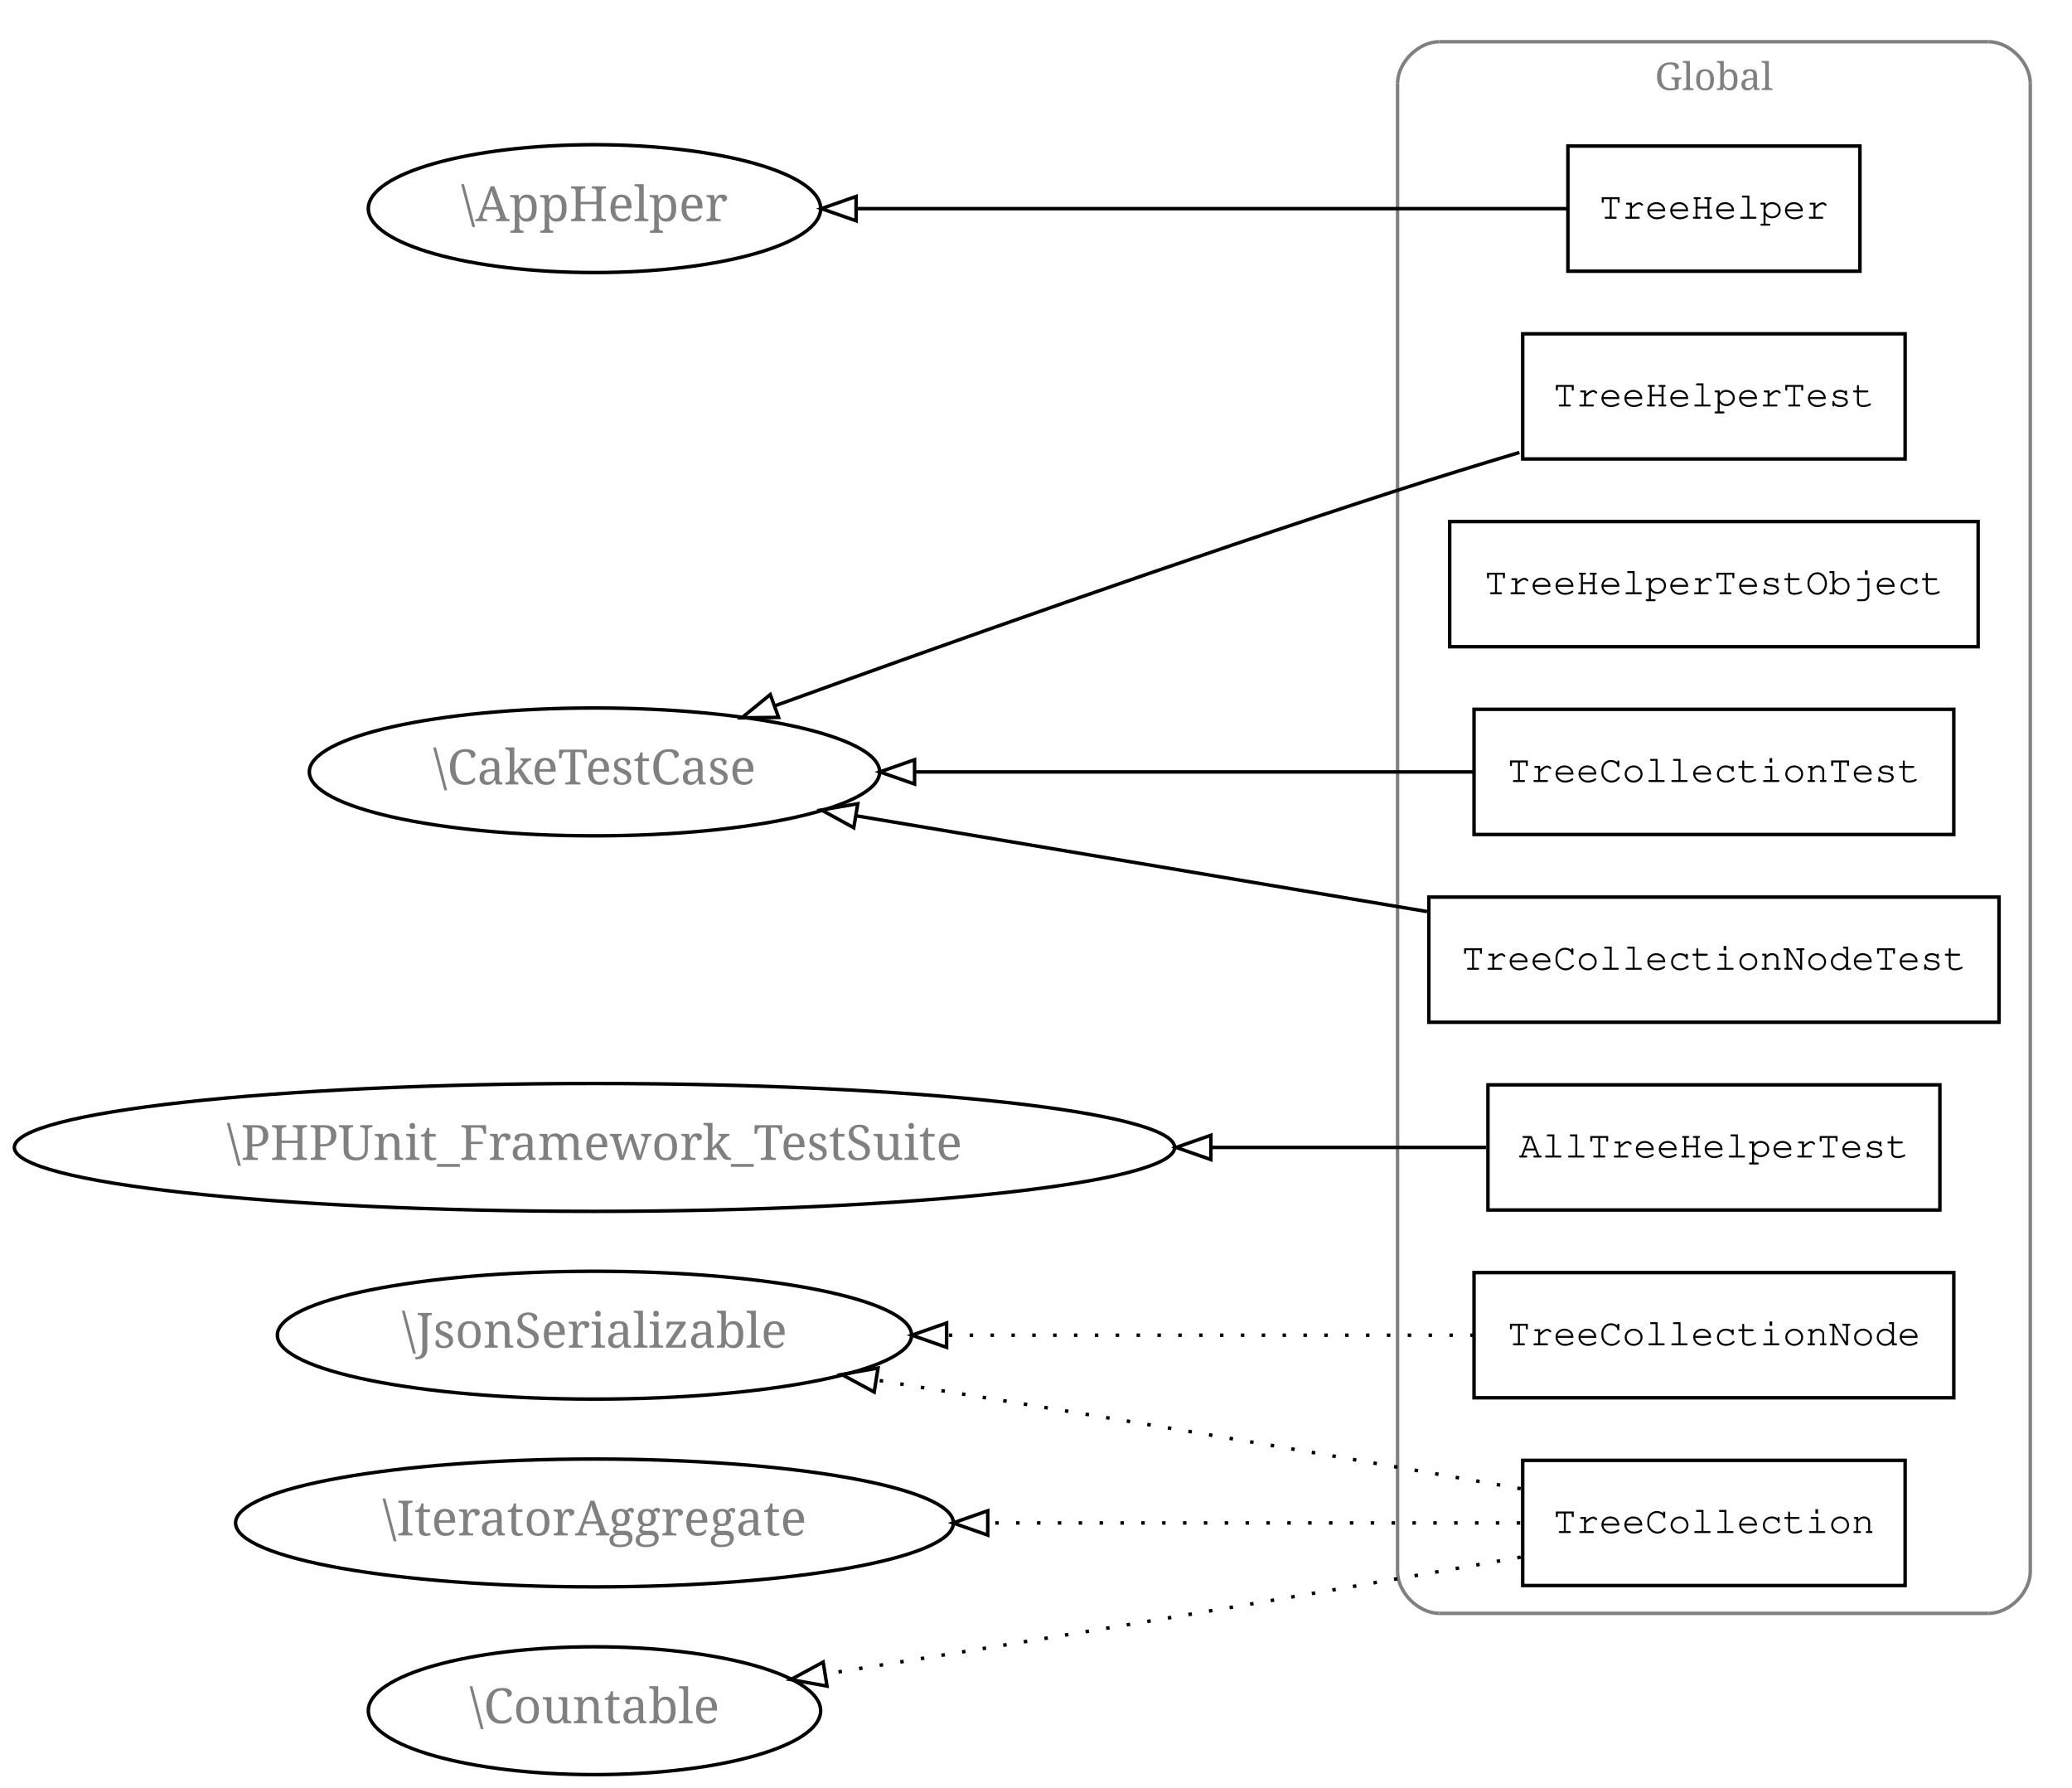
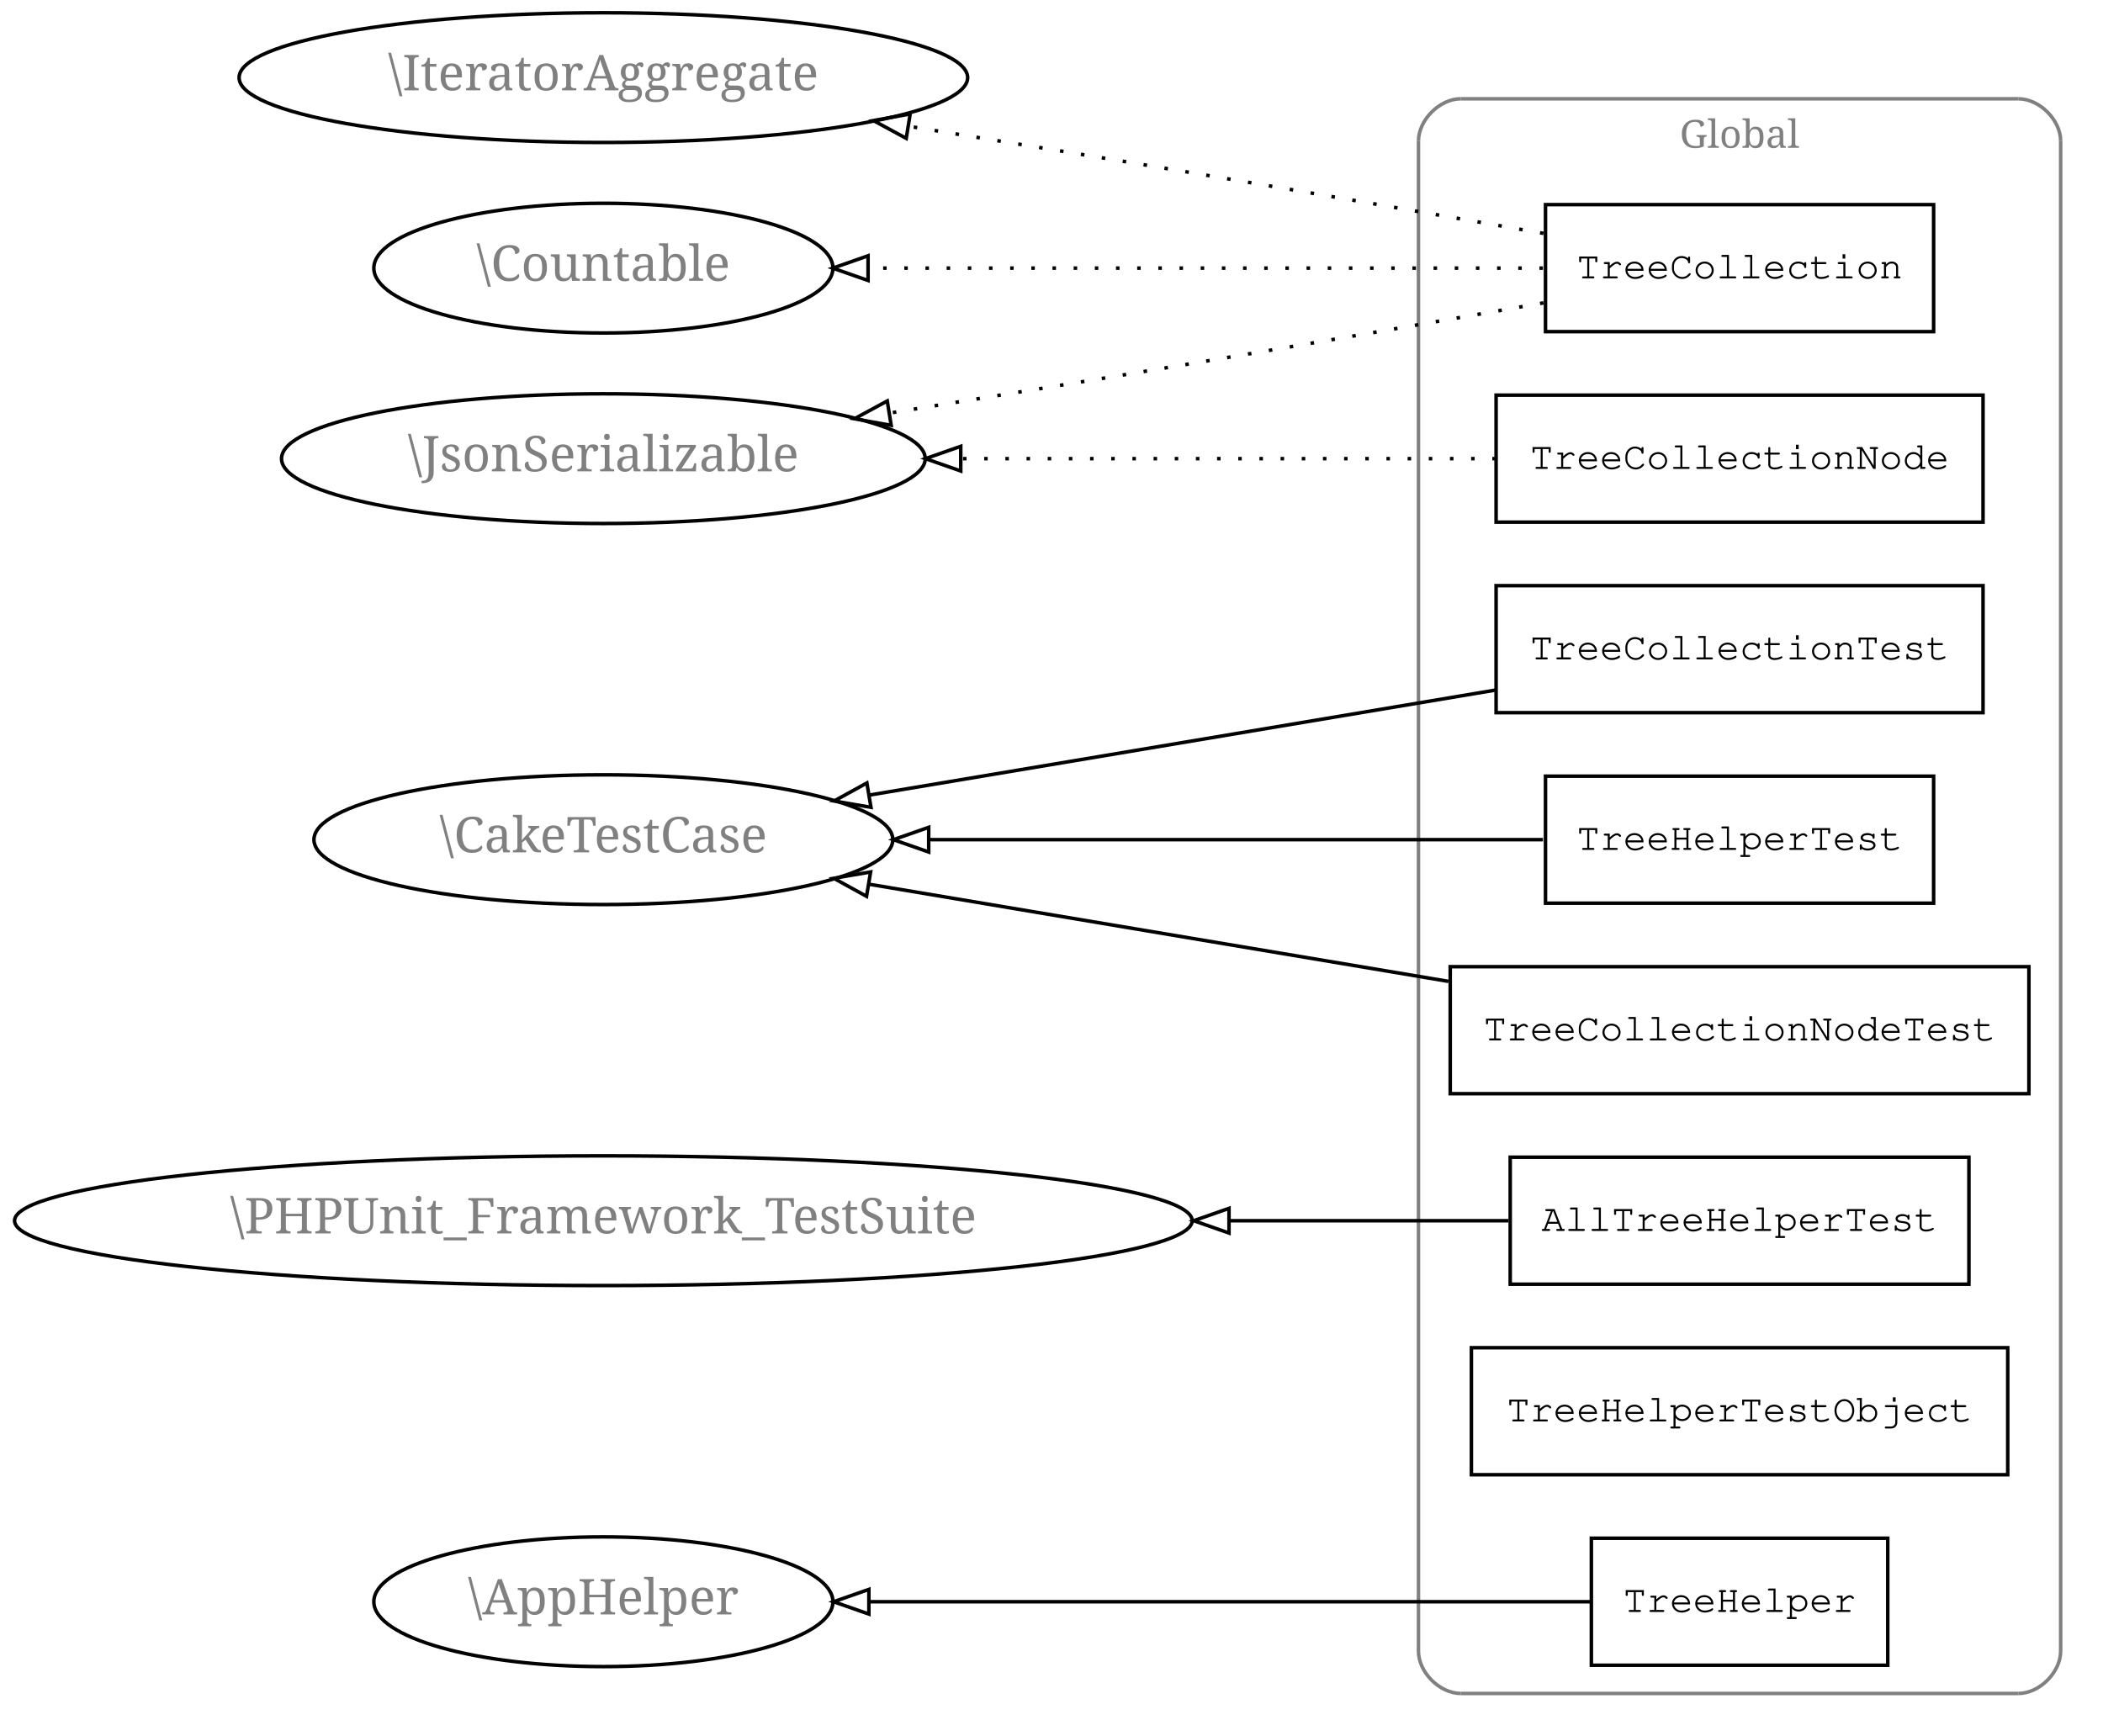
- <svg xmlns="http://www.w3.org/2000/svg" width="596pt" height="514pt" viewBox="0.00 0.00 596.00 514.00">
-   <g id="graph1" class="graph" transform="scale(1 1) rotate(0) translate(4 510)">
-     <polygon fill="white" stroke="white" points="-4,5 -4,-510 593,-510 593,5 -4,5" />
+ <svg xmlns="http://www.w3.org/2000/svg" width="596pt" height="492pt" viewBox="0.00 0.00 596.00 492.00">
+   <g id="graph1" class="graph" transform="scale(1 1) rotate(0) translate(4 488)">
+     <polygon fill="white" stroke="white" points="-4,5 -4,-488 593,-488 593,5 -4,5" />
    <g id="graph2" class="cluster">
-       <polyline fill="none" stroke="gray" points="410,-46 568,-46 " />
-       <path fill="none" stroke="gray" d="M568,-46C574,-46 580,-52 580,-58" />
-       <polyline fill="none" stroke="gray" points="580,-58 580,-486 " />
-       <path fill="none" stroke="gray" d="M580,-486C580,-492 574,-498 568,-498" />
-       <polyline fill="none" stroke="gray" points="568,-498 410,-498 " />
-       <path fill="none" stroke="gray" d="M410,-498C404,-498 398,-492 398,-486" />
-       <polyline fill="none" stroke="gray" points="398,-486 398,-58 " />
-       <path fill="none" stroke="gray" d="M398,-58C398,-52 404,-46 410,-46" />
-       <text text-anchor="middle" x="489" y="-484.1" font-family="Times Roman,serif" font-size="11.00" fill="gray">Global</text>
+       <polyline fill="none" stroke="gray" points="410,-8 568,-8 " />
+       <path fill="none" stroke="gray" d="M568,-8C574,-8 580,-14 580,-20" />
+       <polyline fill="none" stroke="gray" points="580,-20 580,-448 " />
+       <path fill="none" stroke="gray" d="M580,-448C580,-454 574,-460 568,-460" />
+       <polyline fill="none" stroke="gray" points="568,-460 410,-460 " />
+       <path fill="none" stroke="gray" d="M410,-460C404,-460 398,-454 398,-448" />
+       <polyline fill="none" stroke="gray" points="398,-448 398,-20 " />
+       <path fill="none" stroke="gray" d="M398,-20C398,-14 404,-8 410,-8" />
+       <text text-anchor="middle" x="489" y="-446.1" font-family="Times Roman,serif" font-size="11.00" fill="gray">Global</text>
    </g>
    <g id="node2" class="node">
-       <polygon fill="none" stroke="black" points="531,-468 447,-468 447,-432 531,-432 531,-468" />
-       <text text-anchor="middle" x="489" y="-447.1" font-family="Courier,monospace" font-size="11.00">TreeHelper</text>
+       <polygon fill="none" stroke="black" points="544,-430 434,-430 434,-394 544,-394 544,-430" />
+       <text text-anchor="middle" x="489" y="-409.1" font-family="Courier,monospace" font-size="11.00">TreeCollection</text>
    </g>
    <g id="node11" class="node">
-       <ellipse fill="none" stroke="black" cx="167" cy="-450" rx="65.054" ry="18.385" />
-       <text text-anchor="middle" x="167" y="-446.4" font-family="Times Roman,serif" font-size="14.00" fill="gray">\AppHelper</text>
+       <ellipse fill="none" stroke="black" cx="167" cy="-466" rx="103.238" ry="18.385" />
+       <text text-anchor="middle" x="167" y="-462.4" font-family="Times Roman,serif" font-size="14.00" fill="gray">\IteratorAggregate</text>
    </g>
    <g id="edge3" class="edge">
-       <path fill="none" stroke="black" d="M446.904,-450C395.042,-450 305.989,-450 242.252,-450" />
-       <polygon fill="none" stroke="black" points="242.249,-446.5 232.249,-450 242.249,-453.5 242.249,-446.5" />
+       <path fill="none" stroke="black" stroke-dasharray="1,5" d="M433.43,-421.849C403.908,-427.038 366.999,-433.459 334,-439 307.919,-443.38 279.523,-448.019 253.669,-452.193" />
+       <polygon fill="none" stroke="black" points="252.834,-448.783 243.518,-453.829 253.948,-455.693 252.834,-448.783" />
+     </g>
+     <g id="node13" class="node">
+       <ellipse fill="none" stroke="black" cx="167" cy="-412" rx="65.054" ry="18.385" />
+       <text text-anchor="middle" x="167" y="-408.4" font-family="Times Roman,serif" font-size="14.00" fill="gray">\Countable</text>
+     </g>
+     <g id="edge5" class="edge">
+       <path fill="none" stroke="black" stroke-dasharray="1,5" d="M433.279,-412C380.47,-412 300.749,-412 242.299,-412" />
+       <polygon fill="none" stroke="black" points="242.011,-408.5 232.011,-412 242.011,-415.5 242.011,-408.5" />
+     </g>
+     <g id="node15" class="node">
+       <ellipse fill="none" stroke="black" cx="167" cy="-358" rx="91.217" ry="18.385" />
+       <text text-anchor="middle" x="167" y="-354.4" font-family="Times Roman,serif" font-size="14.00" fill="gray">\JsonSerializable</text>
+     </g>
+     <g id="edge7" class="edge">
+       <path fill="none" stroke="black" stroke-dasharray="1,5" d="M433.43,-402.151C403.908,-396.962 366.999,-390.541 334,-385 306.011,-380.3 275.357,-375.301 248.039,-370.899" />
+       <polygon fill="none" stroke="black" points="248.565,-367.438 238.136,-369.305 247.453,-374.349 248.565,-367.438" />
    </g>
    <g id="node3" class="node">
-       <polygon fill="none" stroke="black" points="544,-414 434,-414 434,-378 544,-378 544,-414" />
-       <text text-anchor="middle" x="489" y="-393.1" font-family="Courier,monospace" font-size="11.00">TreeHelperTest</text>
+       <polygon fill="none" stroke="black" points="558,-376 420,-376 420,-340 558,-340 558,-376" />
+       <text text-anchor="middle" x="489" y="-355.1" font-family="Courier,monospace" font-size="11.00">TreeCollectionNode</text>
    </g>
-     <g id="node13" class="node">
-       <ellipse fill="none" stroke="black" cx="167" cy="-288" rx="82.024" ry="18.385" />
-       <text text-anchor="middle" x="167" y="-284.4" font-family="Times Roman,serif" font-size="14.00" fill="gray">\CakeTestCase</text>
-     </g>
-     <g id="edge5" class="edge">
-       <path fill="none" stroke="black" d="M433.042,-379.865C421.427,-376.385 409.289,-372.652 398,-369 336.089,-348.974 265.605,-323.929 218.948,-307.031" />
-       <polygon fill="none" stroke="black" points="219.959,-303.675 209.365,-303.554 217.571,-310.255 219.959,-303.675" />
+     <g id="edge9" class="edge">
+       <path fill="none" stroke="black" stroke-dasharray="1,5" d="M419.923,-358C375.751,-358 317.697,-358 268.35,-358" />
+       <polygon fill="none" stroke="black" points="268.283,-354.5 258.282,-358 268.282,-361.5 268.283,-354.5" />
    </g>
    <g id="node4" class="node">
-       <polygon fill="none" stroke="black" points="565,-360 413,-360 413,-324 565,-324 565,-360" />
-       <text text-anchor="middle" x="489" y="-339.1" font-family="Courier,monospace" font-size="11.00">TreeHelperTestObject</text>
+       <polygon fill="none" stroke="black" points="571,-214 407,-214 407,-178 571,-178 571,-214" />
+       <text text-anchor="middle" x="489" y="-193.1" font-family="Courier,monospace" font-size="11.00">TreeCollectionNodeTest</text>
+     </g>
+     <g id="node18" class="node">
+       <ellipse fill="none" stroke="black" cx="167" cy="-250" rx="82.024" ry="18.385" />
+       <text text-anchor="middle" x="167" y="-246.4" font-family="Times Roman,serif" font-size="14.00" fill="gray">\CakeTestCase</text>
+     </g>
+     <g id="edge11" class="edge">
+       <path fill="none" stroke="black" d="M406.495,-209.836C355.853,-218.329 291.493,-229.122 242.248,-237.381" />
+       <polygon fill="none" stroke="black" points="241.578,-233.944 232.294,-239.05 242.736,-240.848 241.578,-233.944" />
    </g>
    <g id="node5" class="node">
-       <polygon fill="none" stroke="black" points="558,-306 420,-306 420,-270 558,-270 558,-306" />
-       <text text-anchor="middle" x="489" y="-285.1" font-family="Courier,monospace" font-size="11.00">TreeCollectionTest</text>
+       <polygon fill="none" stroke="black" points="558,-322 420,-322 420,-286 558,-286 558,-322" />
+       <text text-anchor="middle" x="489" y="-301.1" font-family="Courier,monospace" font-size="11.00">TreeCollectionTest</text>
    </g>
-     <g id="edge7" class="edge">
-       <path fill="none" stroke="black" d="M419.923,-288C372.974,-288 310.341,-288 259.15,-288" />
-       <polygon fill="none" stroke="black" points="259.073,-284.5 249.073,-288 259.073,-291.5 259.073,-284.5" />
+     <g id="edge13" class="edge">
+       <path fill="none" stroke="black" d="M419.923,-292.416C367.755,-283.667 296.222,-271.671 242.54,-262.668" />
+       <polygon fill="none" stroke="black" points="242.834,-259.169 232.393,-260.966 241.676,-266.072 242.834,-259.169" />
    </g>
    <g id="node6" class="node">
-       <polygon fill="none" stroke="black" points="571,-252 407,-252 407,-216 571,-216 571,-252" />
-       <text text-anchor="middle" x="489" y="-231.1" font-family="Courier,monospace" font-size="11.00">TreeCollectionNodeTest</text>
+       <polygon fill="none" stroke="black" points="554,-160 424,-160 424,-124 554,-124 554,-160" />
+       <text text-anchor="middle" x="489" y="-139.1" font-family="Courier,monospace" font-size="11.00">AllTreeHelperTest</text>
    </g>
-     <g id="edge9" class="edge">
-       <path fill="none" stroke="black" d="M406.495,-247.836C355.853,-256.329 291.493,-267.122 242.248,-275.381" />
-       <polygon fill="none" stroke="black" points="241.578,-271.944 232.294,-277.05 242.736,-278.848 241.578,-271.944" />
+     <g id="node21" class="node">
+       <ellipse fill="none" stroke="black" cx="167" cy="-142" rx="166.877" ry="18.385" />
+       <text text-anchor="middle" x="167" y="-138.4" font-family="Times Roman,serif" font-size="14.00" fill="gray">\PHPUnit_Framework_TestSuite</text>
+     </g>
+     <g id="edge15" class="edge">
+       <path fill="none" stroke="black" d="M423.45,-142C400.093,-142 372.541,-142 344.312,-142" />
+       <polygon fill="none" stroke="black" points="344.305,-138.5 334.305,-142 344.305,-145.5 344.305,-138.5" />
    </g>
    <g id="node7" class="node">
-       <polygon fill="none" stroke="black" points="554,-198 424,-198 424,-162 554,-162 554,-198" />
-       <text text-anchor="middle" x="489" y="-177.1" font-family="Courier,monospace" font-size="11.00">AllTreeHelperTest</text>
+       <polygon fill="none" stroke="black" points="544,-268 434,-268 434,-232 544,-232 544,-268" />
+       <text text-anchor="middle" x="489" y="-247.1" font-family="Courier,monospace" font-size="11.00">TreeHelperTest</text>
    </g>
-     <g id="node17" class="node">
-       <ellipse fill="none" stroke="black" cx="167" cy="-180" rx="166.877" ry="18.385" />
-       <text text-anchor="middle" x="167" y="-176.4" font-family="Times Roman,serif" font-size="14.00" fill="gray">\PHPUnit_Framework_TestSuite</text>
-     </g>
-     <g id="edge11" class="edge">
-       <path fill="none" stroke="black" d="M423.45,-180C400.093,-180 372.541,-180 344.312,-180" />
-       <polygon fill="none" stroke="black" points="344.305,-176.5 334.305,-180 344.305,-183.5 344.305,-176.5" />
+     <g id="edge17" class="edge">
+       <path fill="none" stroke="black" d="M433.279,-250C385.493,-250 315.673,-250 259.515,-250" />
+       <polygon fill="none" stroke="black" points="259.197,-246.5 249.197,-250 259.197,-253.5 259.197,-246.5" />
    </g>
    <g id="node8" class="node">
-       <polygon fill="none" stroke="black" points="558,-144 420,-144 420,-108 558,-108 558,-144" />
-       <text text-anchor="middle" x="489" y="-123.1" font-family="Courier,monospace" font-size="11.00">TreeCollectionNode</text>
-     </g>
-     <g id="node19" class="node">
-       <ellipse fill="none" stroke="black" cx="167" cy="-126" rx="91.217" ry="18.385" />
-       <text text-anchor="middle" x="167" y="-122.4" font-family="Times Roman,serif" font-size="14.00" fill="gray">\JsonSerializable</text>
-     </g>
-     <g id="edge13" class="edge">
-       <path fill="none" stroke="black" stroke-dasharray="1,5" d="M419.923,-126C375.751,-126 317.697,-126 268.35,-126" />
-       <polygon fill="none" stroke="black" points="268.283,-122.5 258.282,-126 268.282,-129.5 268.283,-122.5" />
+       <polygon fill="none" stroke="black" points="565,-106 413,-106 413,-70 565,-70 565,-106" />
+       <text text-anchor="middle" x="489" y="-85.1" font-family="Courier,monospace" font-size="11.00">TreeHelperTestObject</text>
    </g>
    <g id="node9" class="node">
-       <polygon fill="none" stroke="black" points="544,-90 434,-90 434,-54 544,-54 544,-90" />
-       <text text-anchor="middle" x="489" y="-69.1" font-family="Courier,monospace" font-size="11.00">TreeCollection</text>
+       <polygon fill="none" stroke="black" points="531,-52 447,-52 447,-16 531,-16 531,-52" />
+       <text text-anchor="middle" x="489" y="-31.1" font-family="Courier,monospace" font-size="11.00">TreeHelper</text>
+     </g>
+     <g id="node24" class="node">
+       <ellipse fill="none" stroke="black" cx="167" cy="-34" rx="65.054" ry="18.385" />
+       <text text-anchor="middle" x="167" y="-30.4" font-family="Times Roman,serif" font-size="14.00" fill="gray">\AppHelper</text>
    </g>
    <g id="edge19" class="edge">
-       <path fill="none" stroke="black" stroke-dasharray="1,5" d="M433.43,-81.849C403.908,-87.038 366.999,-93.459 334,-99 306.011,-103.7 275.357,-108.699 248.039,-113.101" />
-       <polygon fill="none" stroke="black" points="247.453,-109.651 238.136,-114.695 248.565,-116.562 247.453,-109.651" />
-     </g>
-     <g id="node21" class="node">
-       <ellipse fill="none" stroke="black" cx="167" cy="-72" rx="103.238" ry="18.385" />
-       <text text-anchor="middle" x="167" y="-68.4" font-family="Times Roman,serif" font-size="14.00" fill="gray">\IteratorAggregate</text>
-     </g>
-     <g id="edge15" class="edge">
-       <path fill="none" stroke="black" stroke-dasharray="1,5" d="M433.279,-72C391.26,-72 332.204,-72 280.381,-72" />
-       <polygon fill="none" stroke="black" points="280.121,-68.5 270.121,-72 280.12,-75.5 280.121,-68.5" />
-     </g>
-     <g id="node23" class="node">
-       <ellipse fill="none" stroke="black" cx="167" cy="-18" rx="65.054" ry="18.385" />
-       <text text-anchor="middle" x="167" y="-14.4" font-family="Times Roman,serif" font-size="14.00" fill="gray">\Countable</text>
-     </g>
-     <g id="edge17" class="edge">
-       <path fill="none" stroke="black" stroke-dasharray="1,5" d="M433.43,-62.151C403.908,-56.962 366.999,-50.541 334,-45 300.952,-39.45 264.188,-33.484 233.585,-28.575" />
-       <polygon fill="none" stroke="black" points="233.885,-25.078 223.458,-26.953 232.778,-31.99 233.885,-25.078" />
+       <path fill="none" stroke="black" d="M446.904,-34C395.042,-34 305.989,-34 242.252,-34" />
+       <polygon fill="none" stroke="black" points="242.249,-30.5 232.249,-34 242.249,-37.5 242.249,-30.5" />
    </g>
  </g>
</svg>
